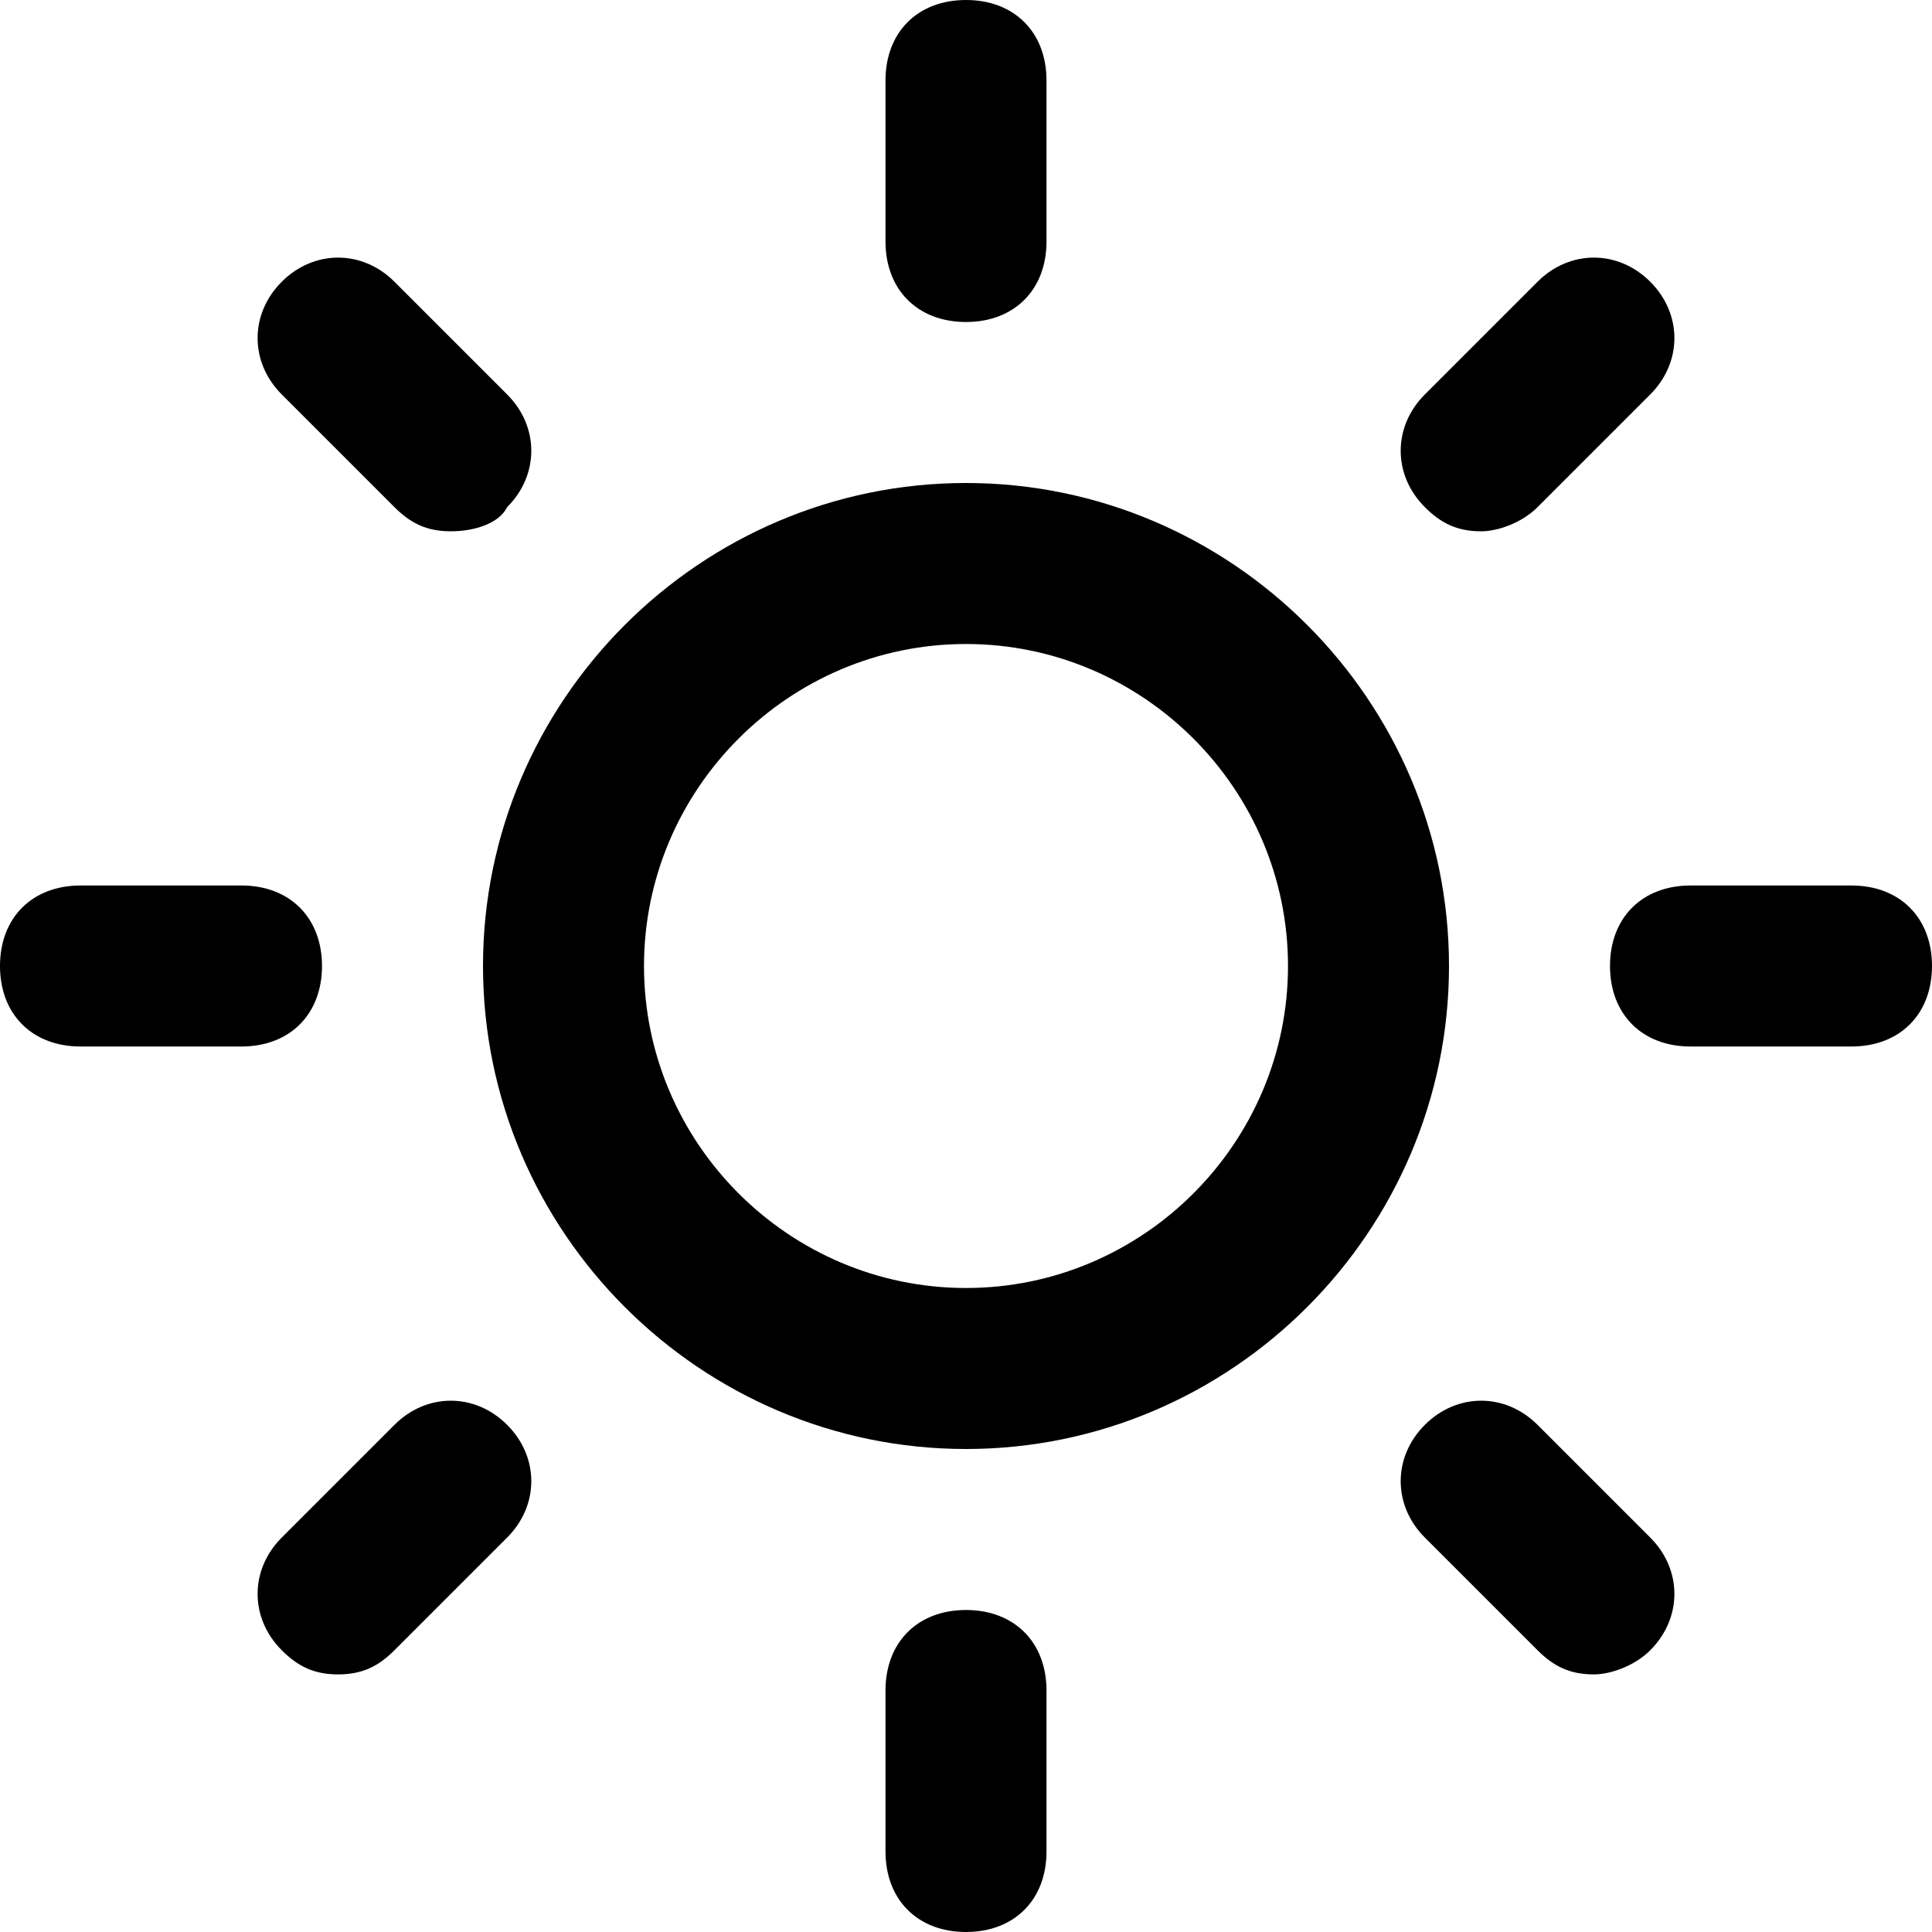
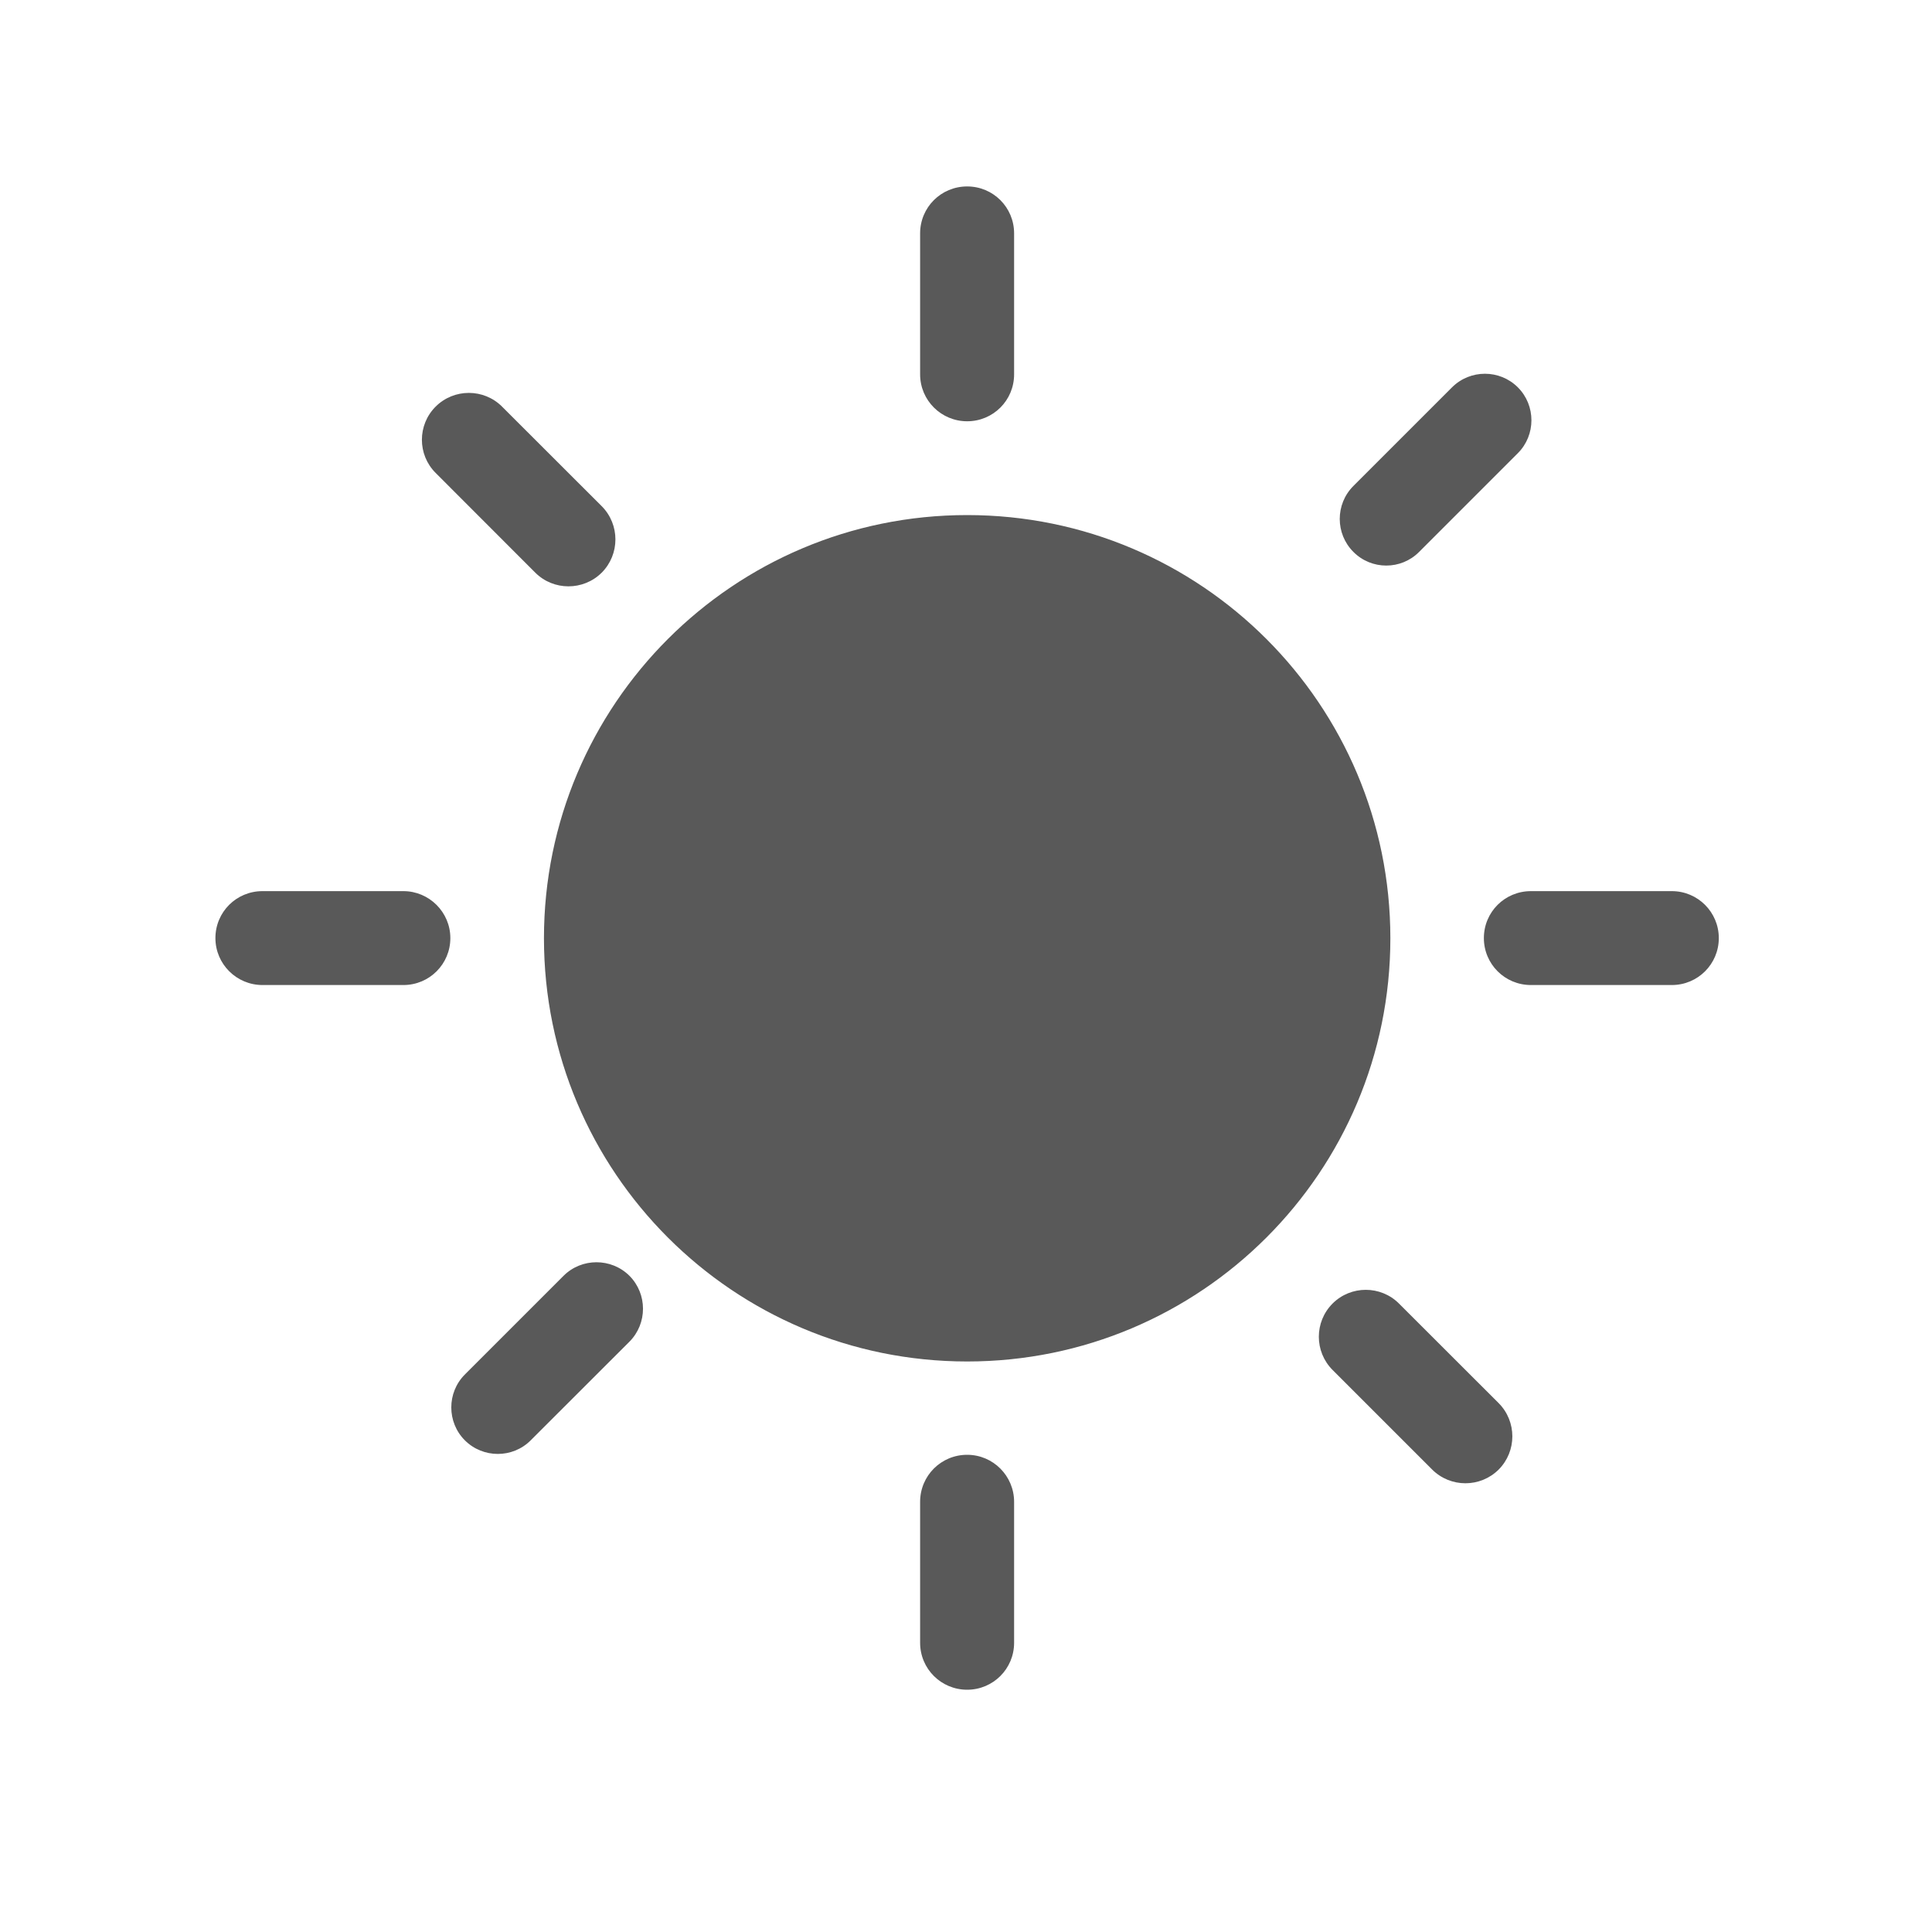
- <svg xmlns="http://www.w3.org/2000/svg" aria-hidden="true" viewBox="0 0 24 24" class="dark:rp-hidden" width="18" height="18" fill="currentColor">
-   <path d="M12 18c-3.3 0-6-2.7-6-6s2.7-6 6-6 6 2.7 6 6-2.7 6-6 6m0-10c-2.2 0-4 1.8-4 4s1.8 4 4 4 4-1.8 4-4-1.8-4-4-4M12 4c-.6 0-1-.4-1-1V1c0-.6.4-1 1-1s1 .4 1 1v2c0 .6-.4 1-1 1M12 24c-.6 0-1-.4-1-1v-2c0-.6.4-1 1-1s1 .4 1 1v2c0 .6-.4 1-1 1M5.6 6.6c-.3 0-.5-.1-.7-.3L3.5 4.9c-.4-.4-.4-1 0-1.4s1-.4 1.4 0l1.4 1.4c.4.4.4 1 0 1.4-.1.2-.4.3-.7.3M19.8 20.8c-.3 0-.5-.1-.7-.3l-1.4-1.4c-.4-.4-.4-1 0-1.4s1-.4 1.4 0l1.4 1.4c.4.4.4 1 0 1.4-.2.2-.5.3-.7.3M3 13H1c-.6 0-1-.4-1-1s.4-1 1-1h2c.6 0 1 .4 1 1s-.4 1-1 1M23 13h-2c-.6 0-1-.4-1-1s.4-1 1-1h2c.6 0 1 .4 1 1s-.4 1-1 1M4.2 20.8c-.3 0-.5-.1-.7-.3-.4-.4-.4-1 0-1.4l1.4-1.4c.4-.4 1-.4 1.4 0s.4 1 0 1.4l-1.4 1.4c-.2.2-.4.3-.7.3M18.4 6.6c-.3 0-.5-.1-.7-.3-.4-.4-.4-1 0-1.4l1.4-1.4c.4-.4 1-.4 1.4 0s.4 1 0 1.4l-1.4 1.4c-.2.2-.5.3-.7.3" />
+ <svg xmlns="http://www.w3.org/2000/svg" width="20" height="20" viewBox="0 0 20 20" fill="none">
+   <path d="M5.834 13.207L4.812 14.229C4.625 14.416 4.625 14.723 4.812 14.91C5 15.098 5.307 15.098 5.494 14.91L6.516 13.889C6.703 13.701 6.703 13.395 6.516 13.207C6.328 13.02 6.021 13.02 5.834 13.207ZM5.541 5.928C5.73 6.117 6.039 6.117 6.229 5.928C6.418 5.738 6.418 5.43 6.229 5.24L5.197 4.209C5.008 4.02 4.699 4.02 4.51 4.209C4.32 4.398 4.32 4.707 4.51 4.896L5.541 5.928ZM4.176 9.225H2.717C2.447 9.225 2.23 9.441 2.23 9.711C2.23 9.98 2.449 10.197 2.717 10.197H4.176C4.445 10.197 4.662 9.98 4.662 9.711C4.662 9.443 4.443 9.225 4.176 9.225ZM10.012 4.361C10.281 4.361 10.498 4.145 10.498 3.875V2.416C10.498 2.146 10.281 1.93 10.012 1.93C9.742 1.93 9.525 2.146 9.525 2.416V3.875C9.525 4.145 9.744 4.361 10.012 4.361ZM14.691 5.713L15.713 4.691C15.9 4.504 15.9 4.197 15.713 4.01C15.525 3.822 15.219 3.822 15.031 4.01L14.01 5.031C13.822 5.219 13.822 5.525 14.01 5.713C14.197 5.902 14.504 5.902 14.691 5.713ZM17.307 9.225H15.848C15.578 9.225 15.361 9.441 15.361 9.711C15.361 9.98 15.578 10.197 15.848 10.197H17.307C17.576 10.197 17.793 9.98 17.793 9.711C17.793 9.443 17.576 9.225 17.307 9.225ZM14.482 13.494C14.293 13.305 13.984 13.305 13.795 13.494C13.605 13.684 13.605 13.992 13.795 14.182L14.826 15.213C15.016 15.402 15.324 15.402 15.514 15.213C15.703 15.023 15.703 14.715 15.514 14.525L14.482 13.494ZM10.012 5.332C7.592 5.332 5.631 7.293 5.631 9.713C5.631 12.133 7.592 14.094 10.012 14.094C12.432 14.094 14.393 12.133 14.393 9.713C14.393 7.293 12.432 5.332 10.012 5.332ZM10.012 15.06C9.742 15.06 9.525 15.277 9.525 15.547V17.006C9.525 17.275 9.742 17.492 10.012 17.492C10.281 17.492 10.498 17.275 10.498 17.006V15.547C10.498 15.279 10.281 15.06 10.012 15.06Z" fill="#595959" />
</svg>
